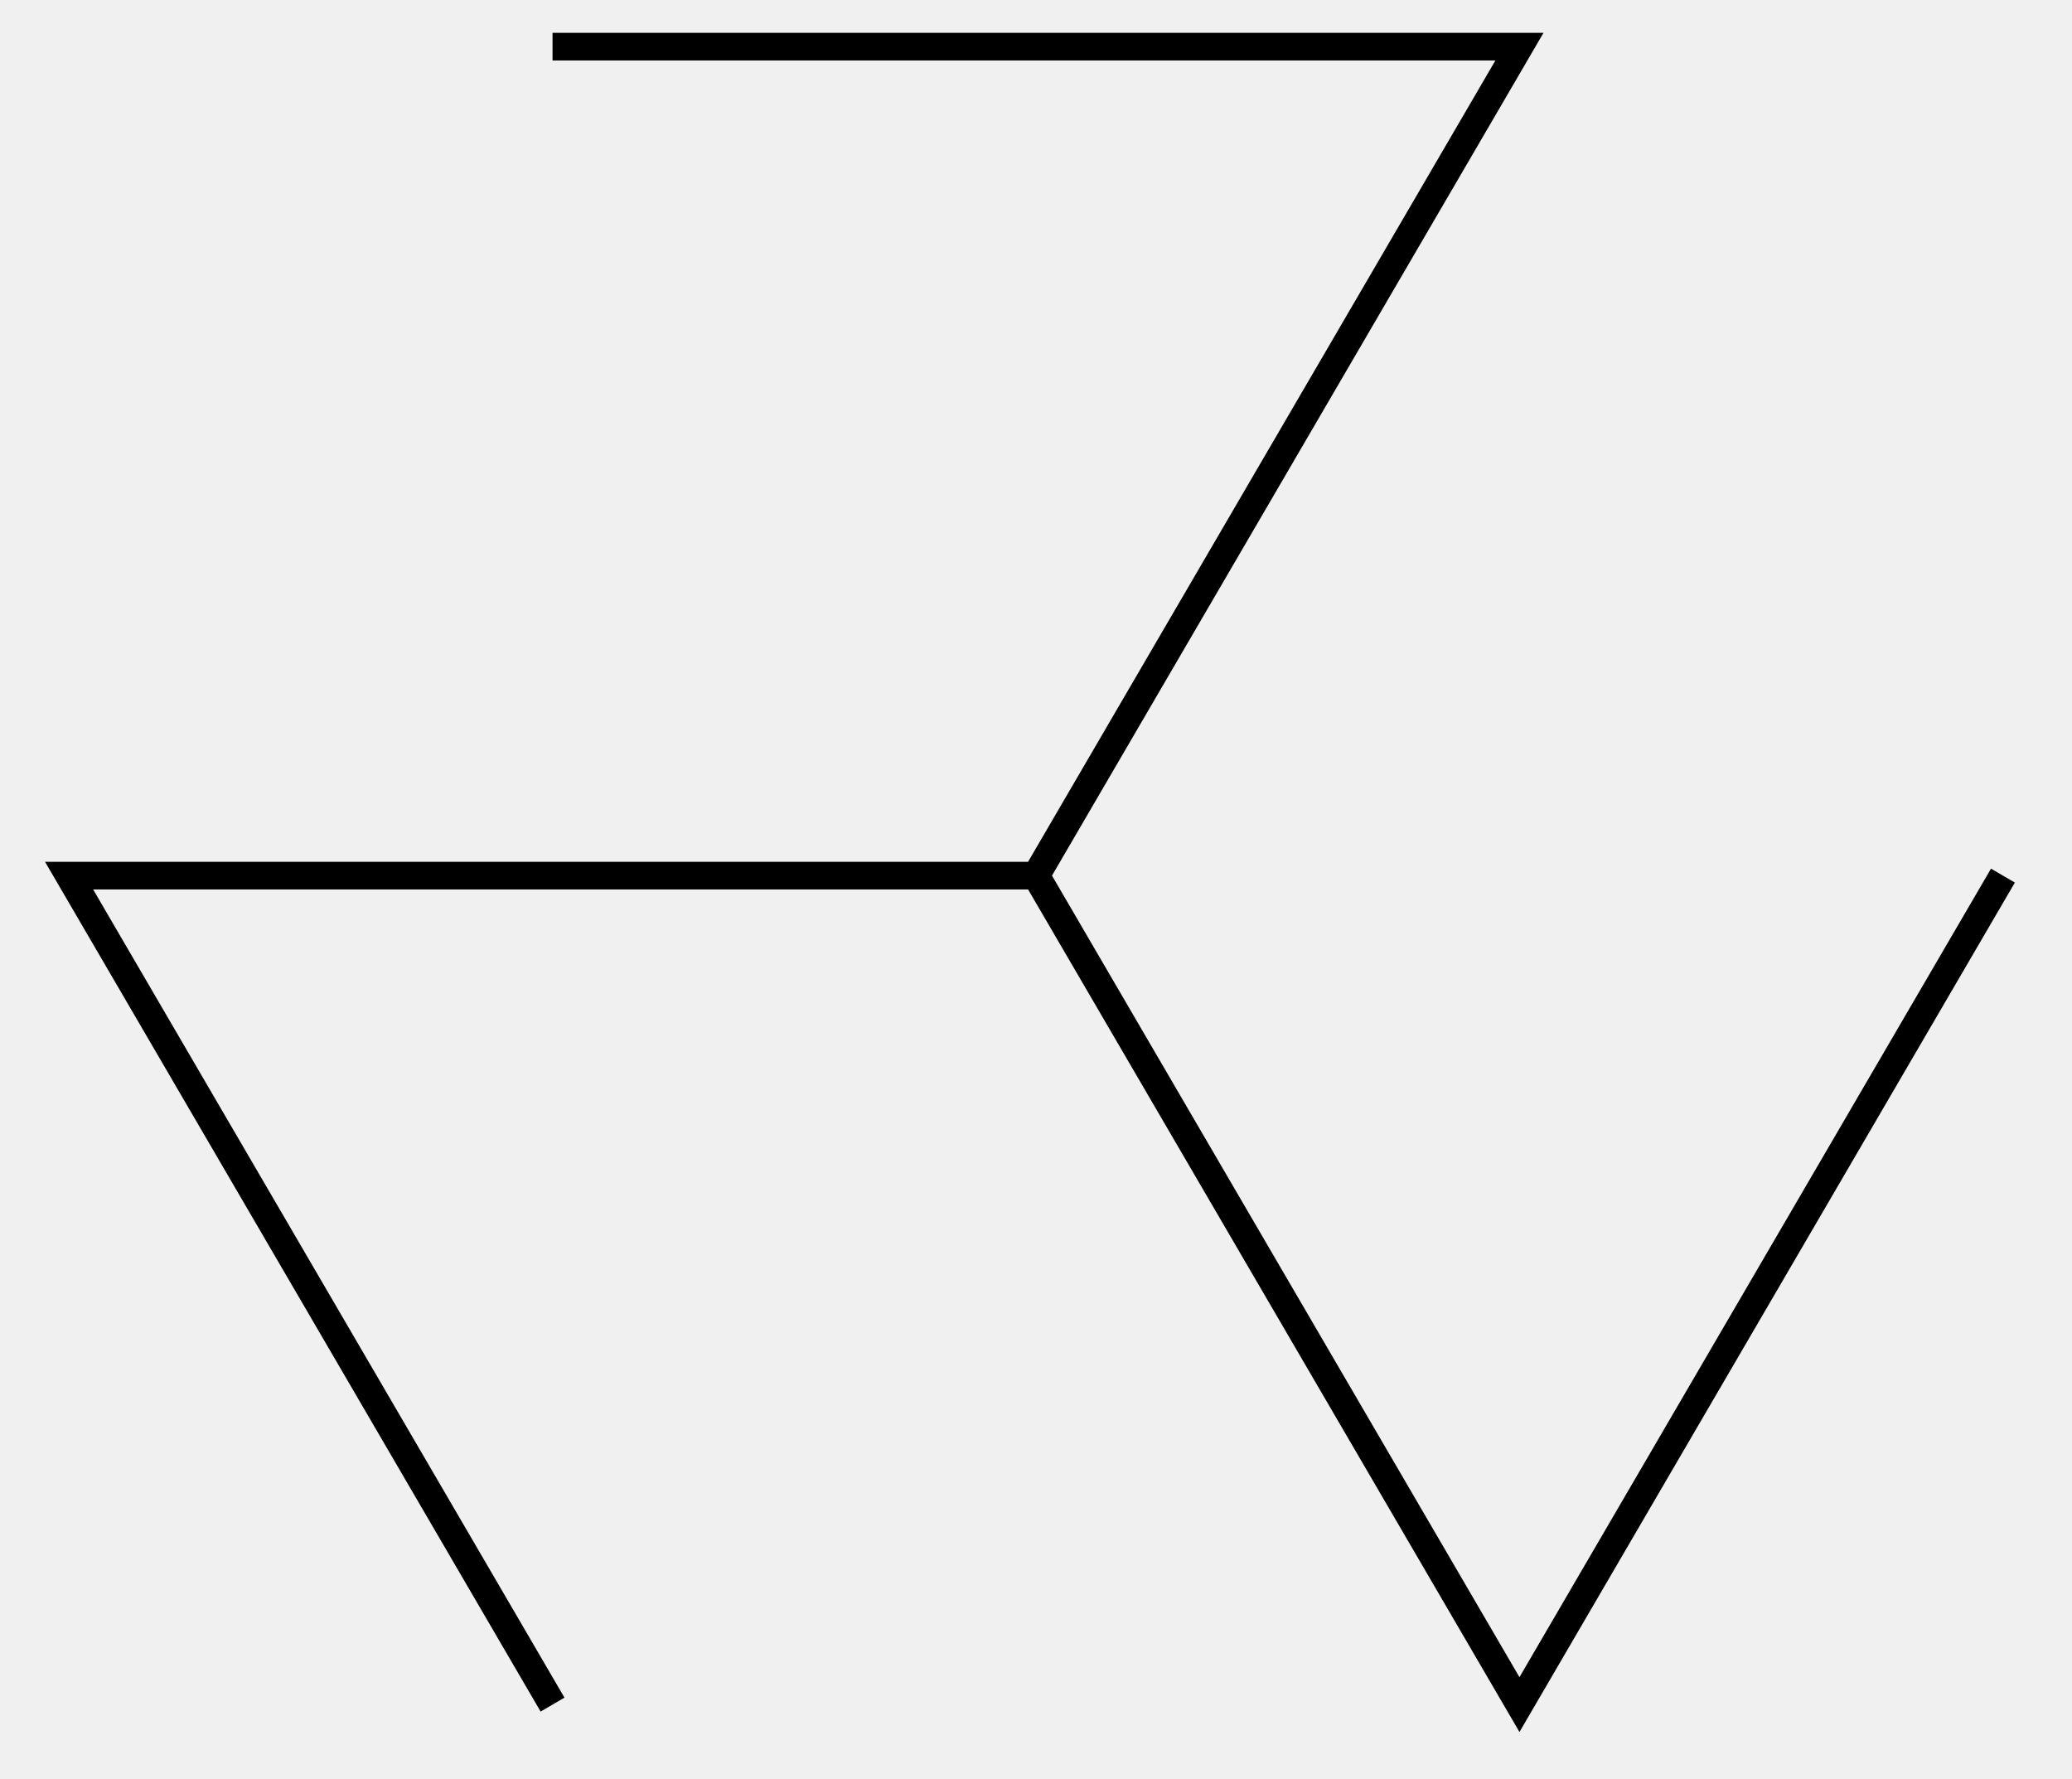
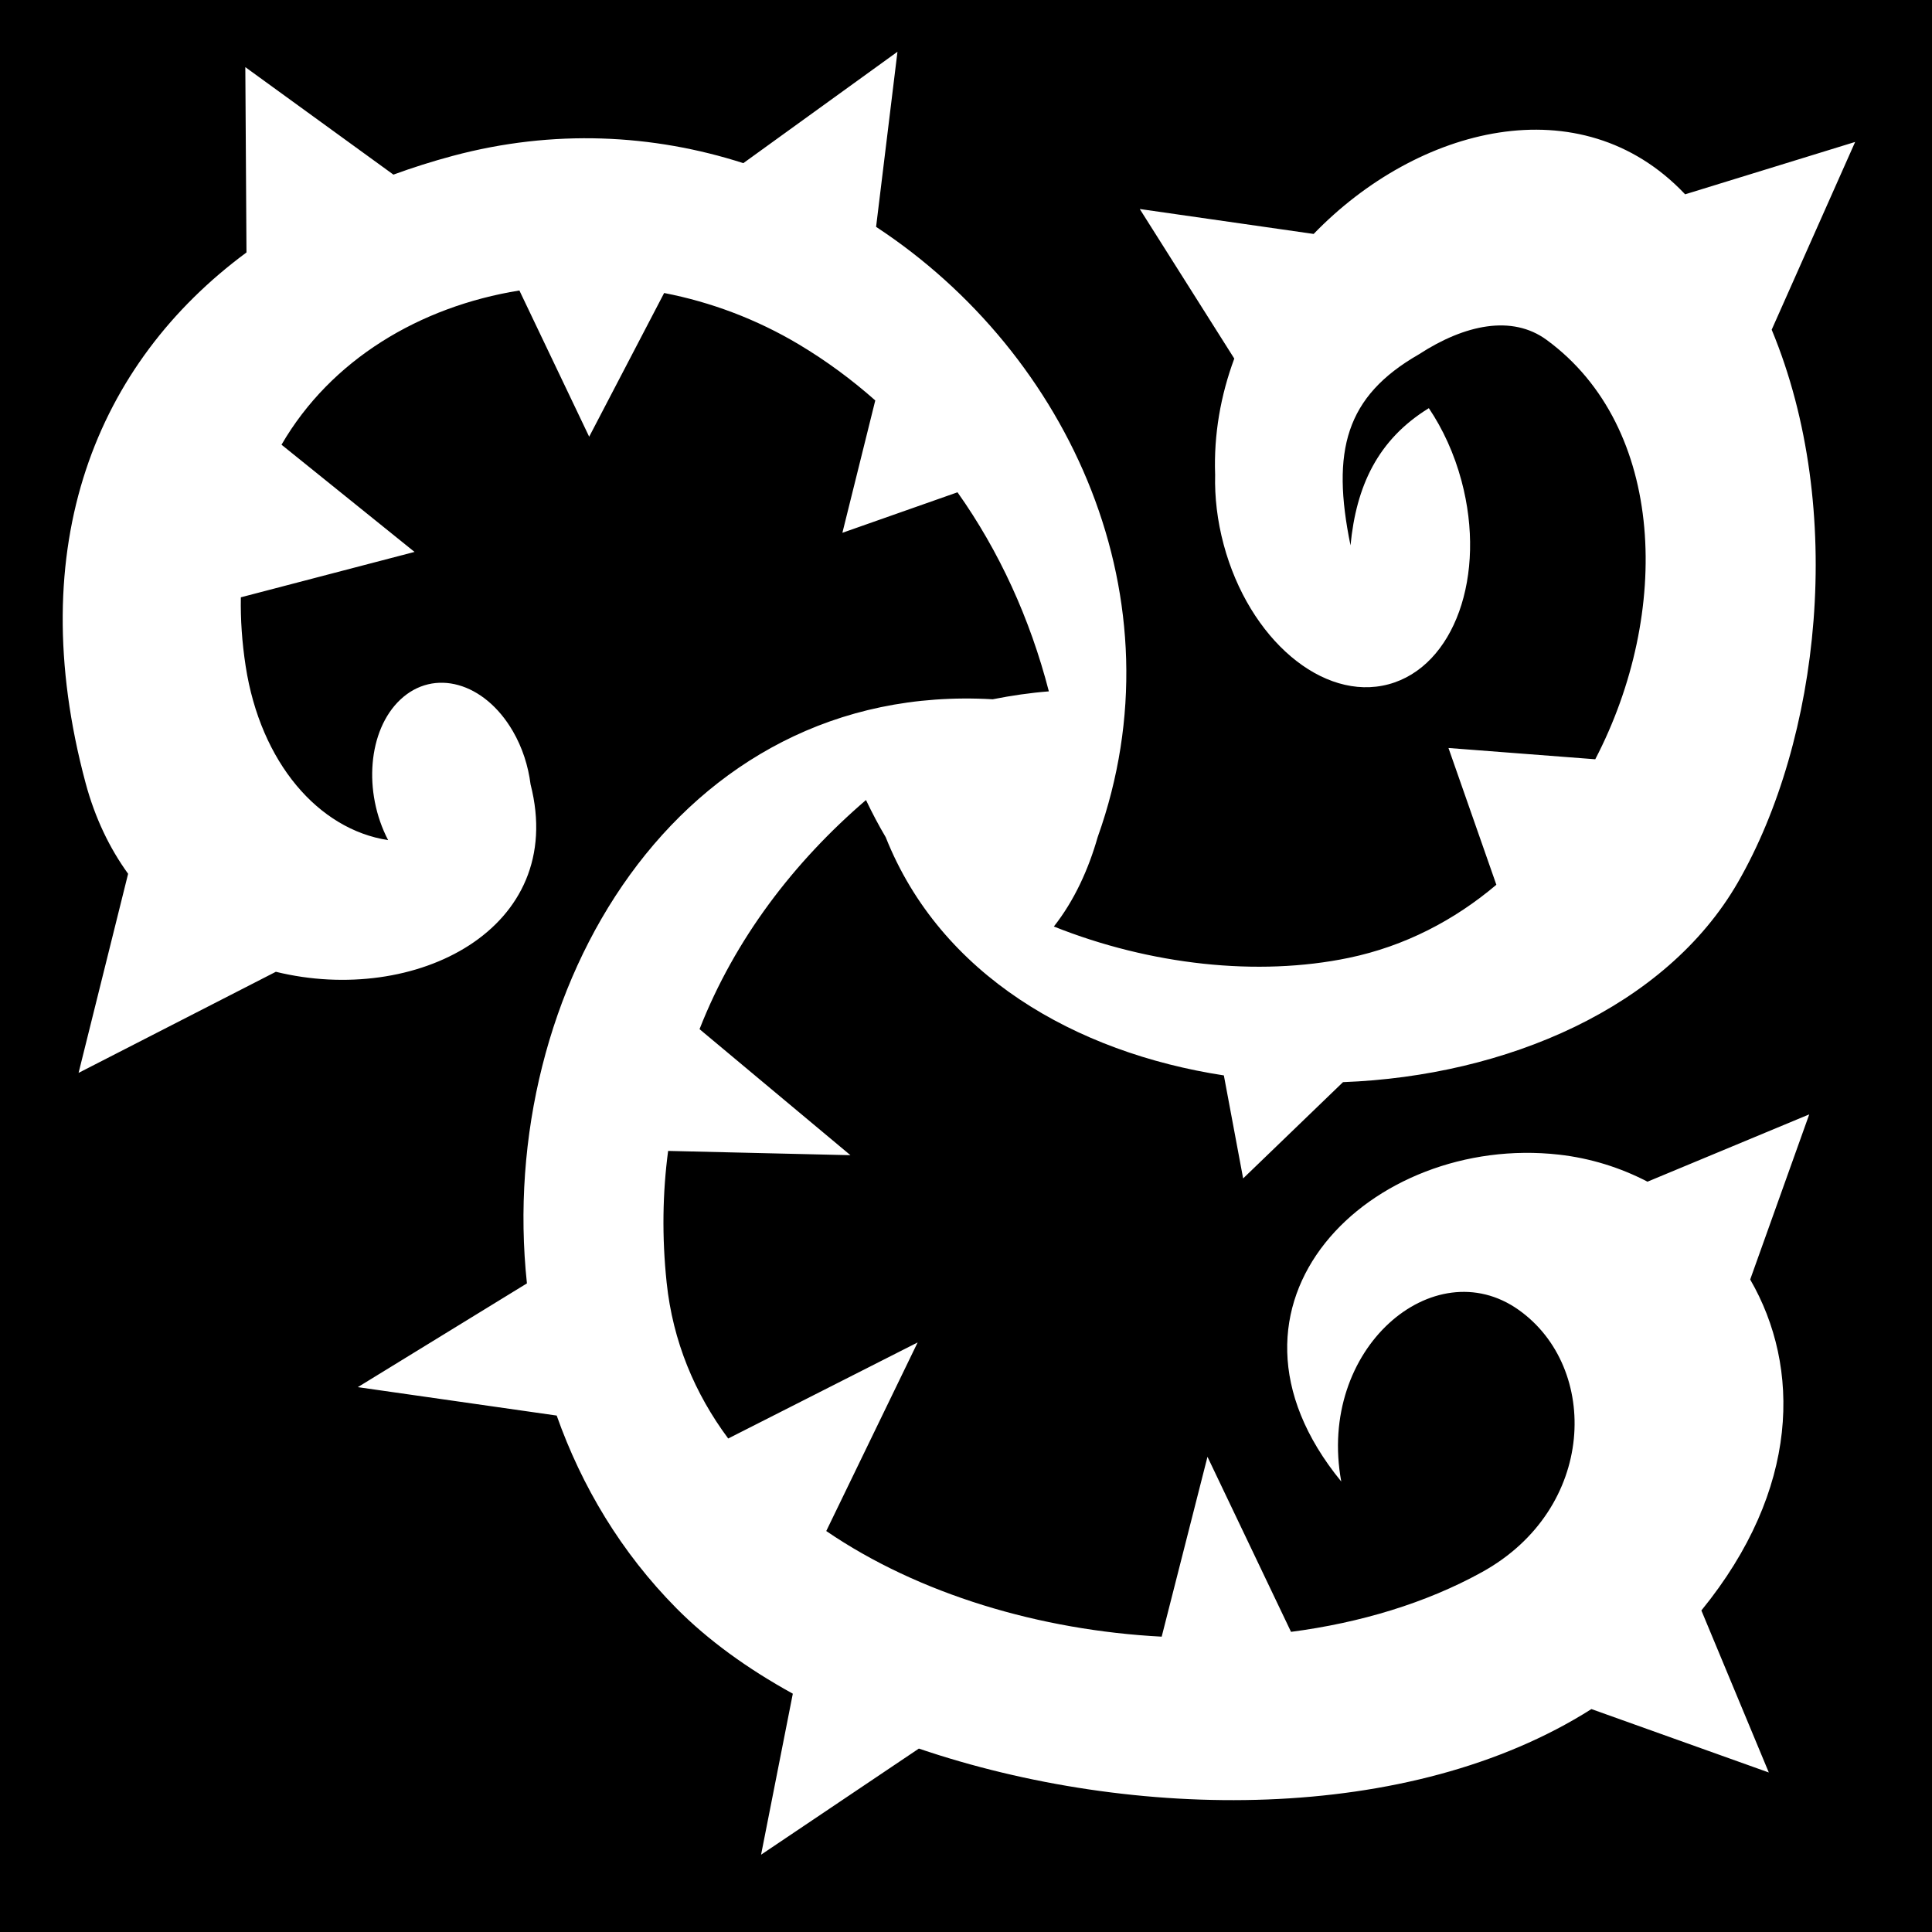
- <svg xmlns="http://www.w3.org/2000/svg" baseProfile="full" height="515px" version="1.1" viewBox="-2.0,3.0,150.0,120.0" width="600px">
-   <defs />
-   <path d="m 38,2 h 70 l -35,60 h -70 l 35,60 m 35,-60 l 35,60 l 35,-60" style="fill:none;stroke:#000000;stroke-width:2;" />
+ <svg xmlns="http://www.w3.org/2000/svg" viewBox="0 0 512 512" style="height: 512px; width: 512px;">
+   <path d="M0 0h512v512H0z" fill="#000" fill-opacity="1" />
+   <g class="" transform="translate(0,0)" style="touch-action: none;">
+     <path d="M237.834 13.717l-40.846 29.52c-23.934-7.692-50.298-9.083-77.023-1.923-5.382 1.442-10.62 3.103-15.705 4.963L65.012 17.79l.308 49.112c-39.727 29.366-59.55 77.5-42.646 140.57 2.513 9.37 6.41 17.367 11.277 24.09l-13.128 52.764 52.282-26.793c36.802 9.035 77.35-11.2 67.5-49.672-.614-4.86-2.157-9.735-4.71-14.118-7.56-12.984-20.91-16.713-29.81-8.328-8.57 8.073-9.89 24.43-3.23 37.225-18.462-2.822-33.808-20.554-37.75-46.087-.98-6.36-1.378-12.445-1.278-18.26l46.028-12.03-35.25-28.41c13.075-22.536 36.64-36.615 63.04-40.87l18.493 38.75 19.867-38.085c12.308 2.39 24.46 6.903 35.767 13.663 7.216 4.314 13.948 9.286 20.185 14.81l-8.715 35.077 30.506-10.736c11.034 15.565 19.234 33.475 24.21 52.76-4.846.373-9.845 1.096-14.89 2.094-83.534-4.835-131.693 77.346-123.427 154.793l-44.816 27.498 52.705 7.532c6.627 18.74 17.08 36.274 31.745 51.086 8.308 8.39 18.798 15.997 30.83 22.62l-8.412 42.667 41.815-28.12c56.9 19.33 129.987 20.13 178.236-10.47l47.01 16.807-17.87-42.94c26.17-32.11 26.375-64.496 12.934-87.705l15.65-43.764-42.866 17.838c-7.22-3.753-15.16-6.234-23.475-7.17-49.566-5.578-96.453 39.226-57.68 86.63-6.475-35.262 24.55-61.392 46.998-45.497 21.584 15.283 20.68 52.725-9.707 69.507-14.853 8.203-32.247 13.43-50.603 15.83l-22.14-46.39-12.136 47.663c-32.19-1.678-64.39-11.253-88.893-27.992l24.217-49.978-50.202 25.457c-8.848-11.906-14.673-25.712-16.314-41.33-1.278-12.164-1.077-23.8.393-34.883l48.313 1.133-39.988-33.4c9.364-23.903 24.996-44.312 44.11-60.72 1.672 3.497 3.39 6.748 5.228 9.85 14.5 36.474 50.215 57.068 89.613 63.127l5.11 27.3 26.464-25.515c43.328-1.636 85.566-19.82 104.637-52.923 21.68-37.63 28.823-98.665 8.97-146.484l22.116-49.756-45.06 13.88c-.064-.066-.125-.135-.188-.202-27.5-28.858-70.672-17.828-98.254 10.703l-46.083-6.61 25.05 39.64c-3.6 9.712-5.463 20.1-5.074 30.78-.15 5.91.564 12.176 2.26 18.504 6.73 25.115 26.296 41.693 43.7 37.03 17.403-4.664 26.057-28.804 19.328-53.918-1.937-7.232-4.946-13.746-8.656-19.256-13.543 8.343-19.248 20.646-20.756 36.363-5.15-25.078-1.298-39.476 18.092-50.612l.02-.012c12.22-7.95 24.733-10.52 33.86-3.832 31.646 23.18 33.057 72.366 12.888 111.14l-38.9-2.99 12.69 36.247c-11.066 9.36-24.205 16.267-39.107 19.37-24.11 5.02-52.627 1.885-78.157-8.307 5.45-6.928 9.17-15.153 11.613-23.705 22.52-63.04-7.424-128.015-58.726-161.71l5.664-46.4z" fill="#fff" fill-opacity="1" />
+   </g>
</svg>
